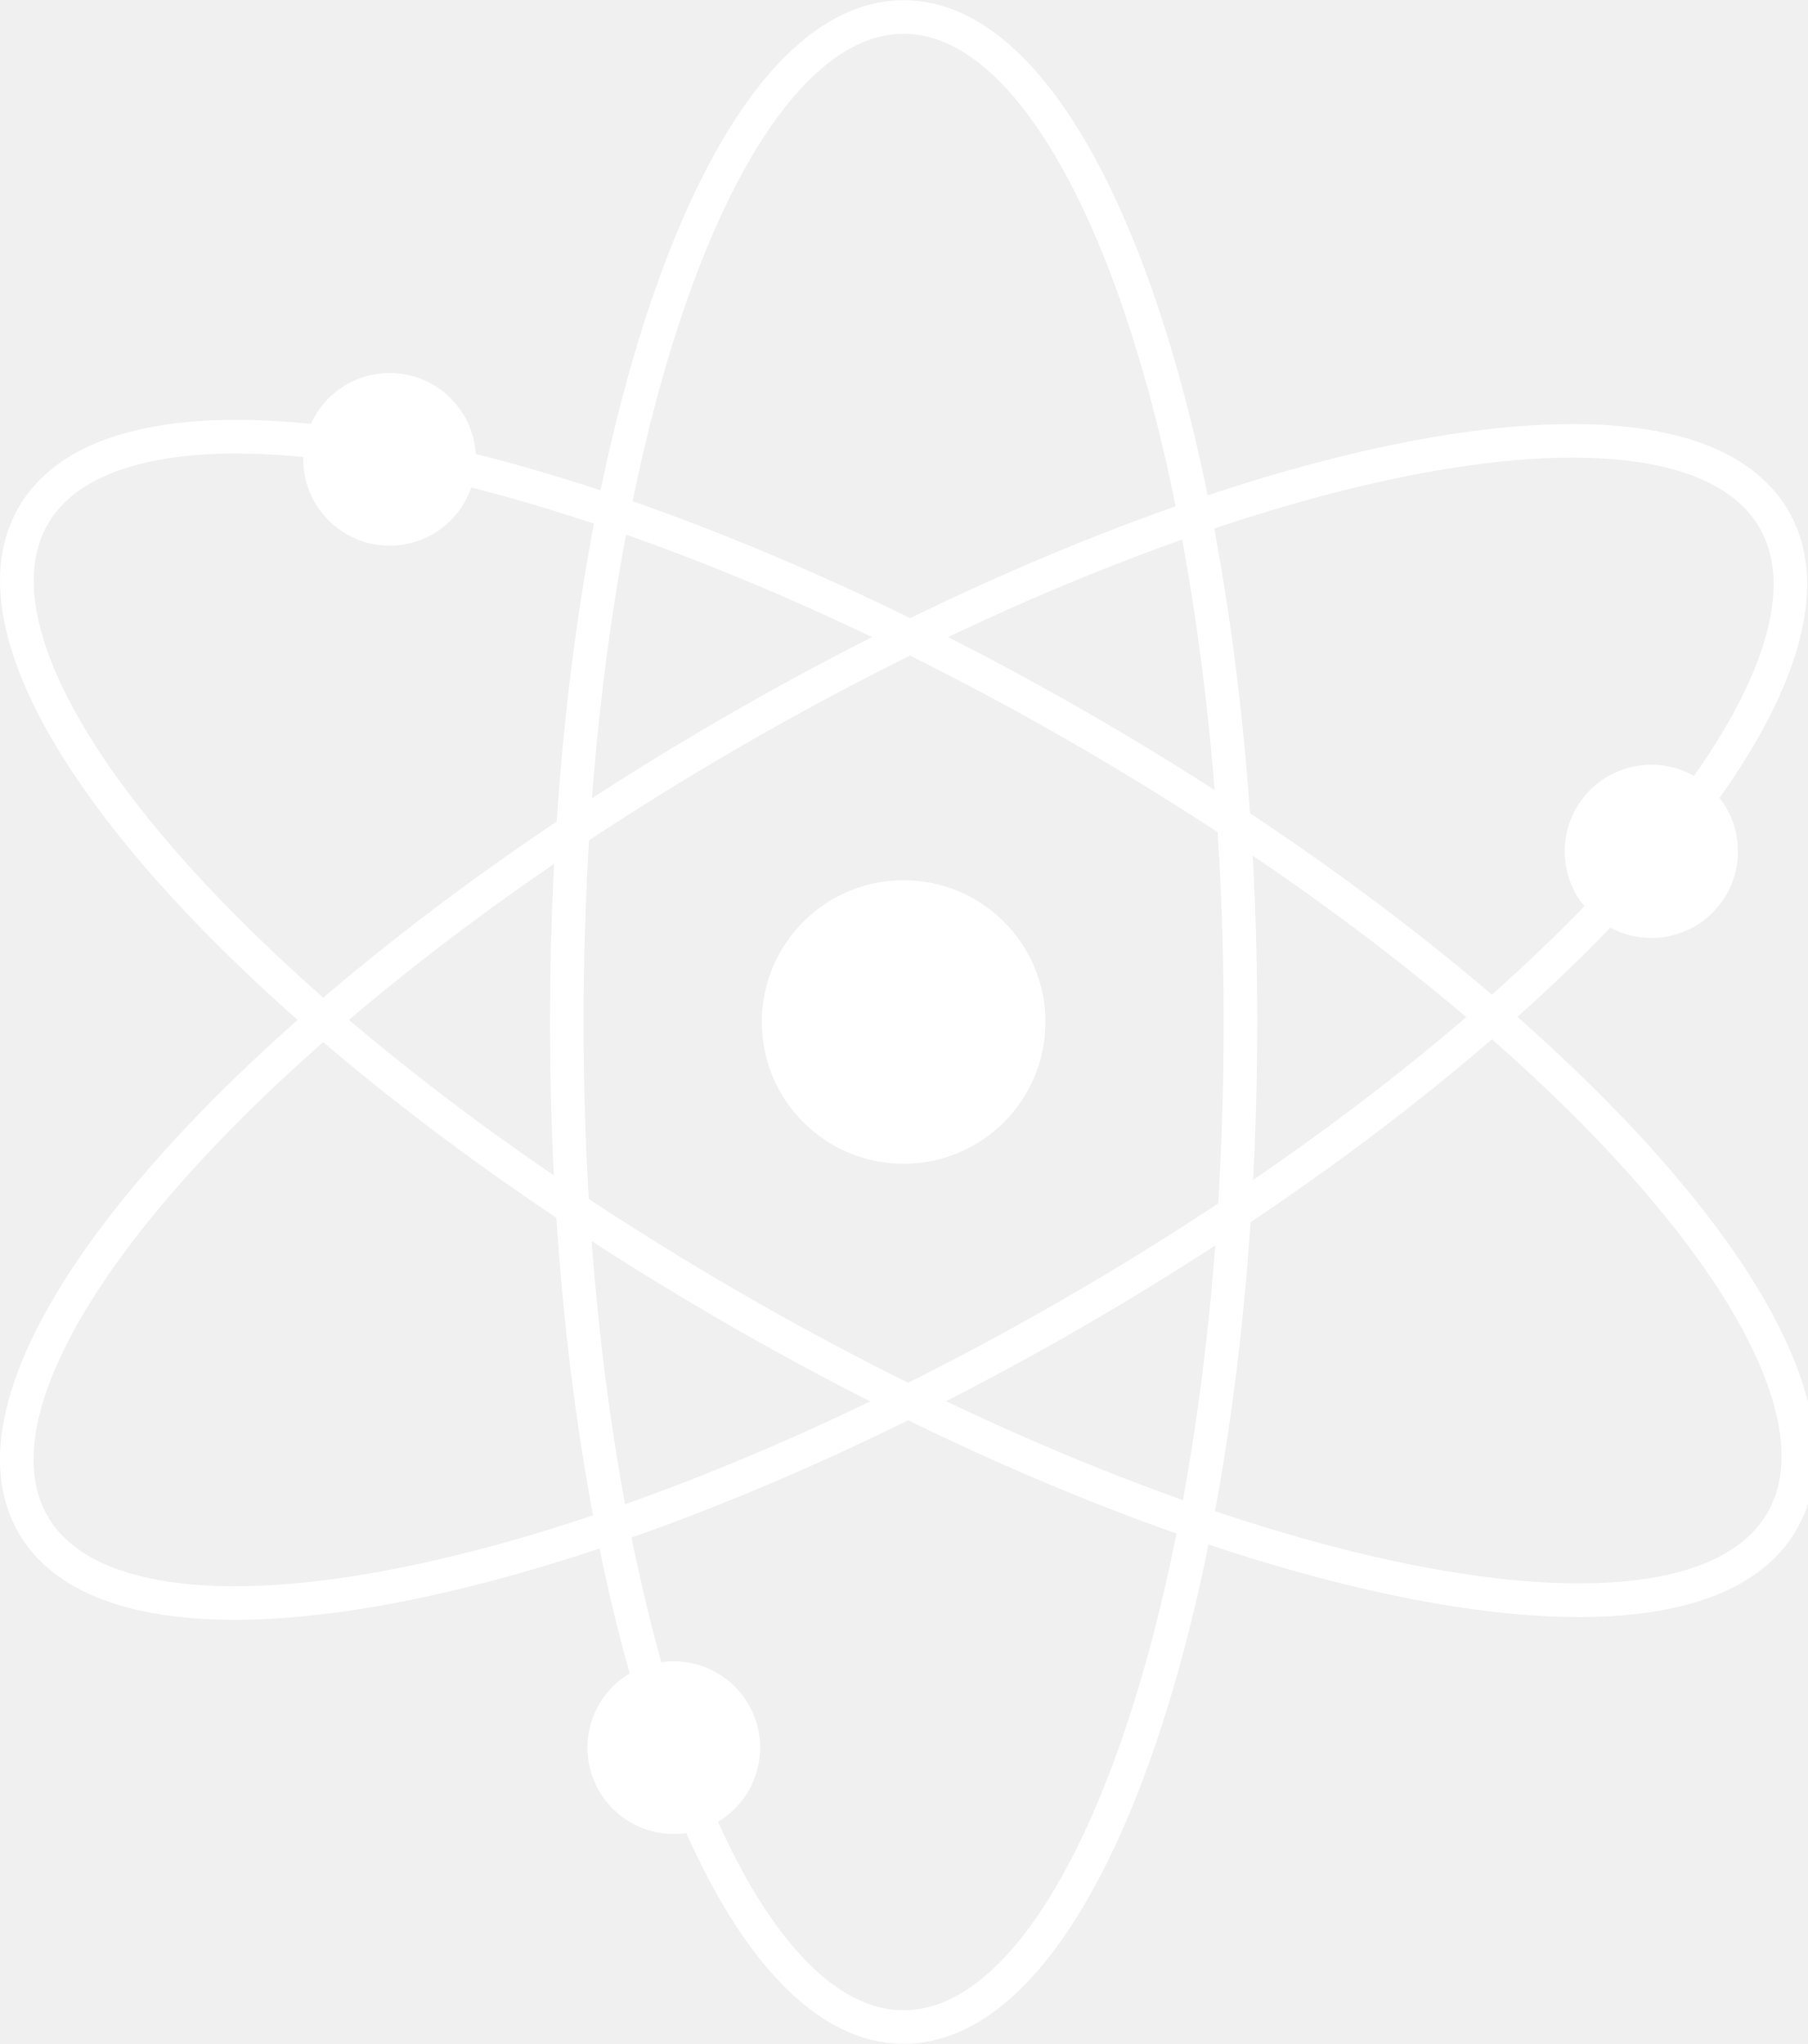
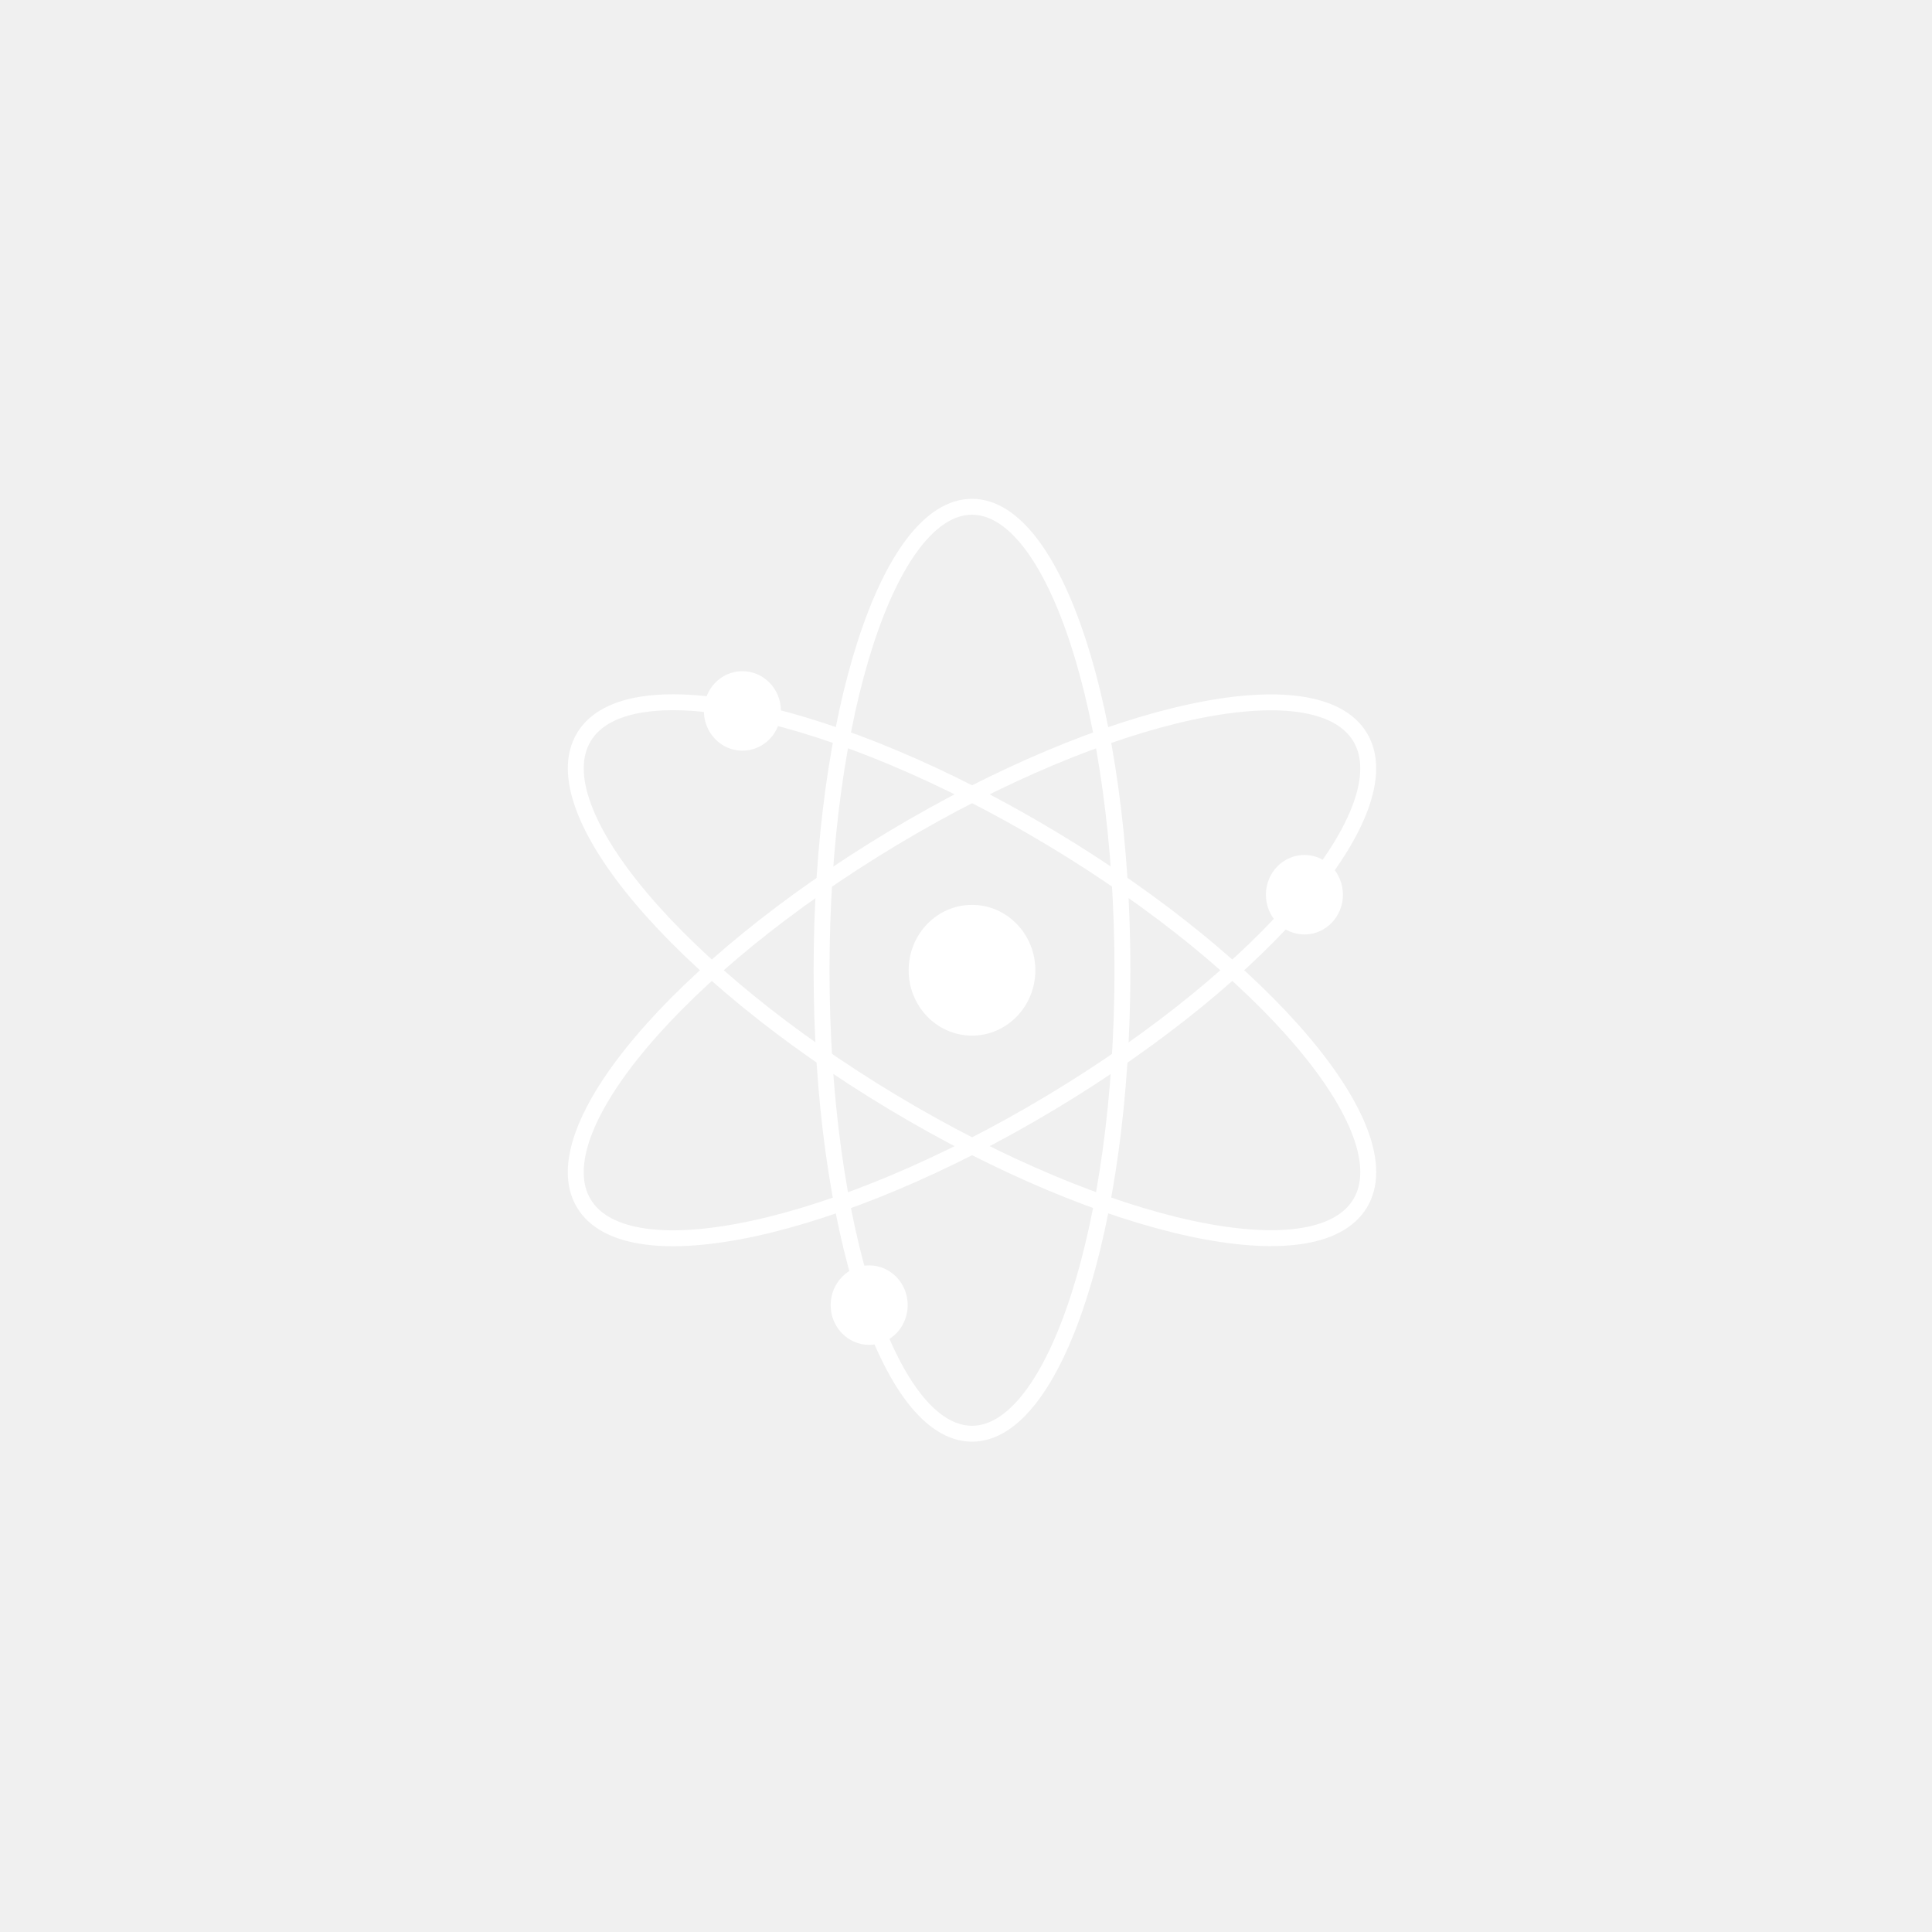
- <svg xmlns="http://www.w3.org/2000/svg" viewBox="0 0 40.4 45.7">
+ <svg xmlns="http://www.w3.org/2000/svg" id="Layer_1" data-name="Layer 1" viewBox="0 0 850 850">
  <defs>
-     <style>.cls-1{fill:none;stroke:#fff;stroke-miterlimit:10;stroke-width:0.75px;}.cls-2{fill:#fff;}</style>
+     <style>.cls-1{fill:none;stroke:#fff;stroke-miterlimit:10;stroke-width:7px;}.cls-2{fill:#fff;}</style>
  </defs>
-   <g id="Layer_2" data-name="Layer 2">
-     <g id="Layer_1-2" data-name="Layer 1">
-       <ellipse class="cls-1" cx="20.2" cy="22.85" rx="7.53" ry="22.47" transform="matrix(0.5, -0.87, 0.87, 0.5, -9.69, 28.92)" />
-       <circle class="cls-2" cx="20.2" cy="22.85" r="3.17" />
-       <circle class="cls-2" cx="8.71" cy="10.27" r="1.93" />
-       <ellipse class="cls-1" cx="20.2" cy="22.85" rx="7.53" ry="22.47" />
-       <circle class="cls-2" cx="15.06" cy="39.08" r="1.93" transform="translate(-17.52 12.76) rotate(-30)" />
-       <ellipse class="cls-1" cx="20.2" cy="22.85" rx="22.47" ry="7.53" transform="translate(-8.72 13.16) rotate(-30)" />
-       <circle class="cls-2" cx="36.84" cy="19.19" r="1.93" transform="matrix(0.5, -0.87, 0.87, 0.5, 1.8, 41.49)" />
-     </g>
-   </g>
+   <ellipse class="cls-1" cx="427.65" cy="426.88" rx="67.75" ry="199.2" transform="translate(-158.49 573.66) rotate(-59.01)" />
+   <ellipse class="cls-2" cx="427.64" cy="426.87" rx="27.87" ry="28.76" />
+   <ellipse class="cls-2" cx="326.63" cy="312.78" rx="16.95" ry="17.49" />
+   <ellipse class="cls-1" cx="427.64" cy="426.87" rx="66.19" ry="203.91" />
+   <ellipse class="cls-2" cx="382.4" cy="574.2" rx="16.95" ry="17.49" />
+   <ellipse class="cls-1" cx="427.64" cy="426.88" rx="199.2" ry="67.75" transform="translate(-158.76 281.14) rotate(-30.99)" />
+   <ellipse class="cls-2" cx="573.89" cy="393.64" rx="16.95" ry="17.49" />
</svg>
